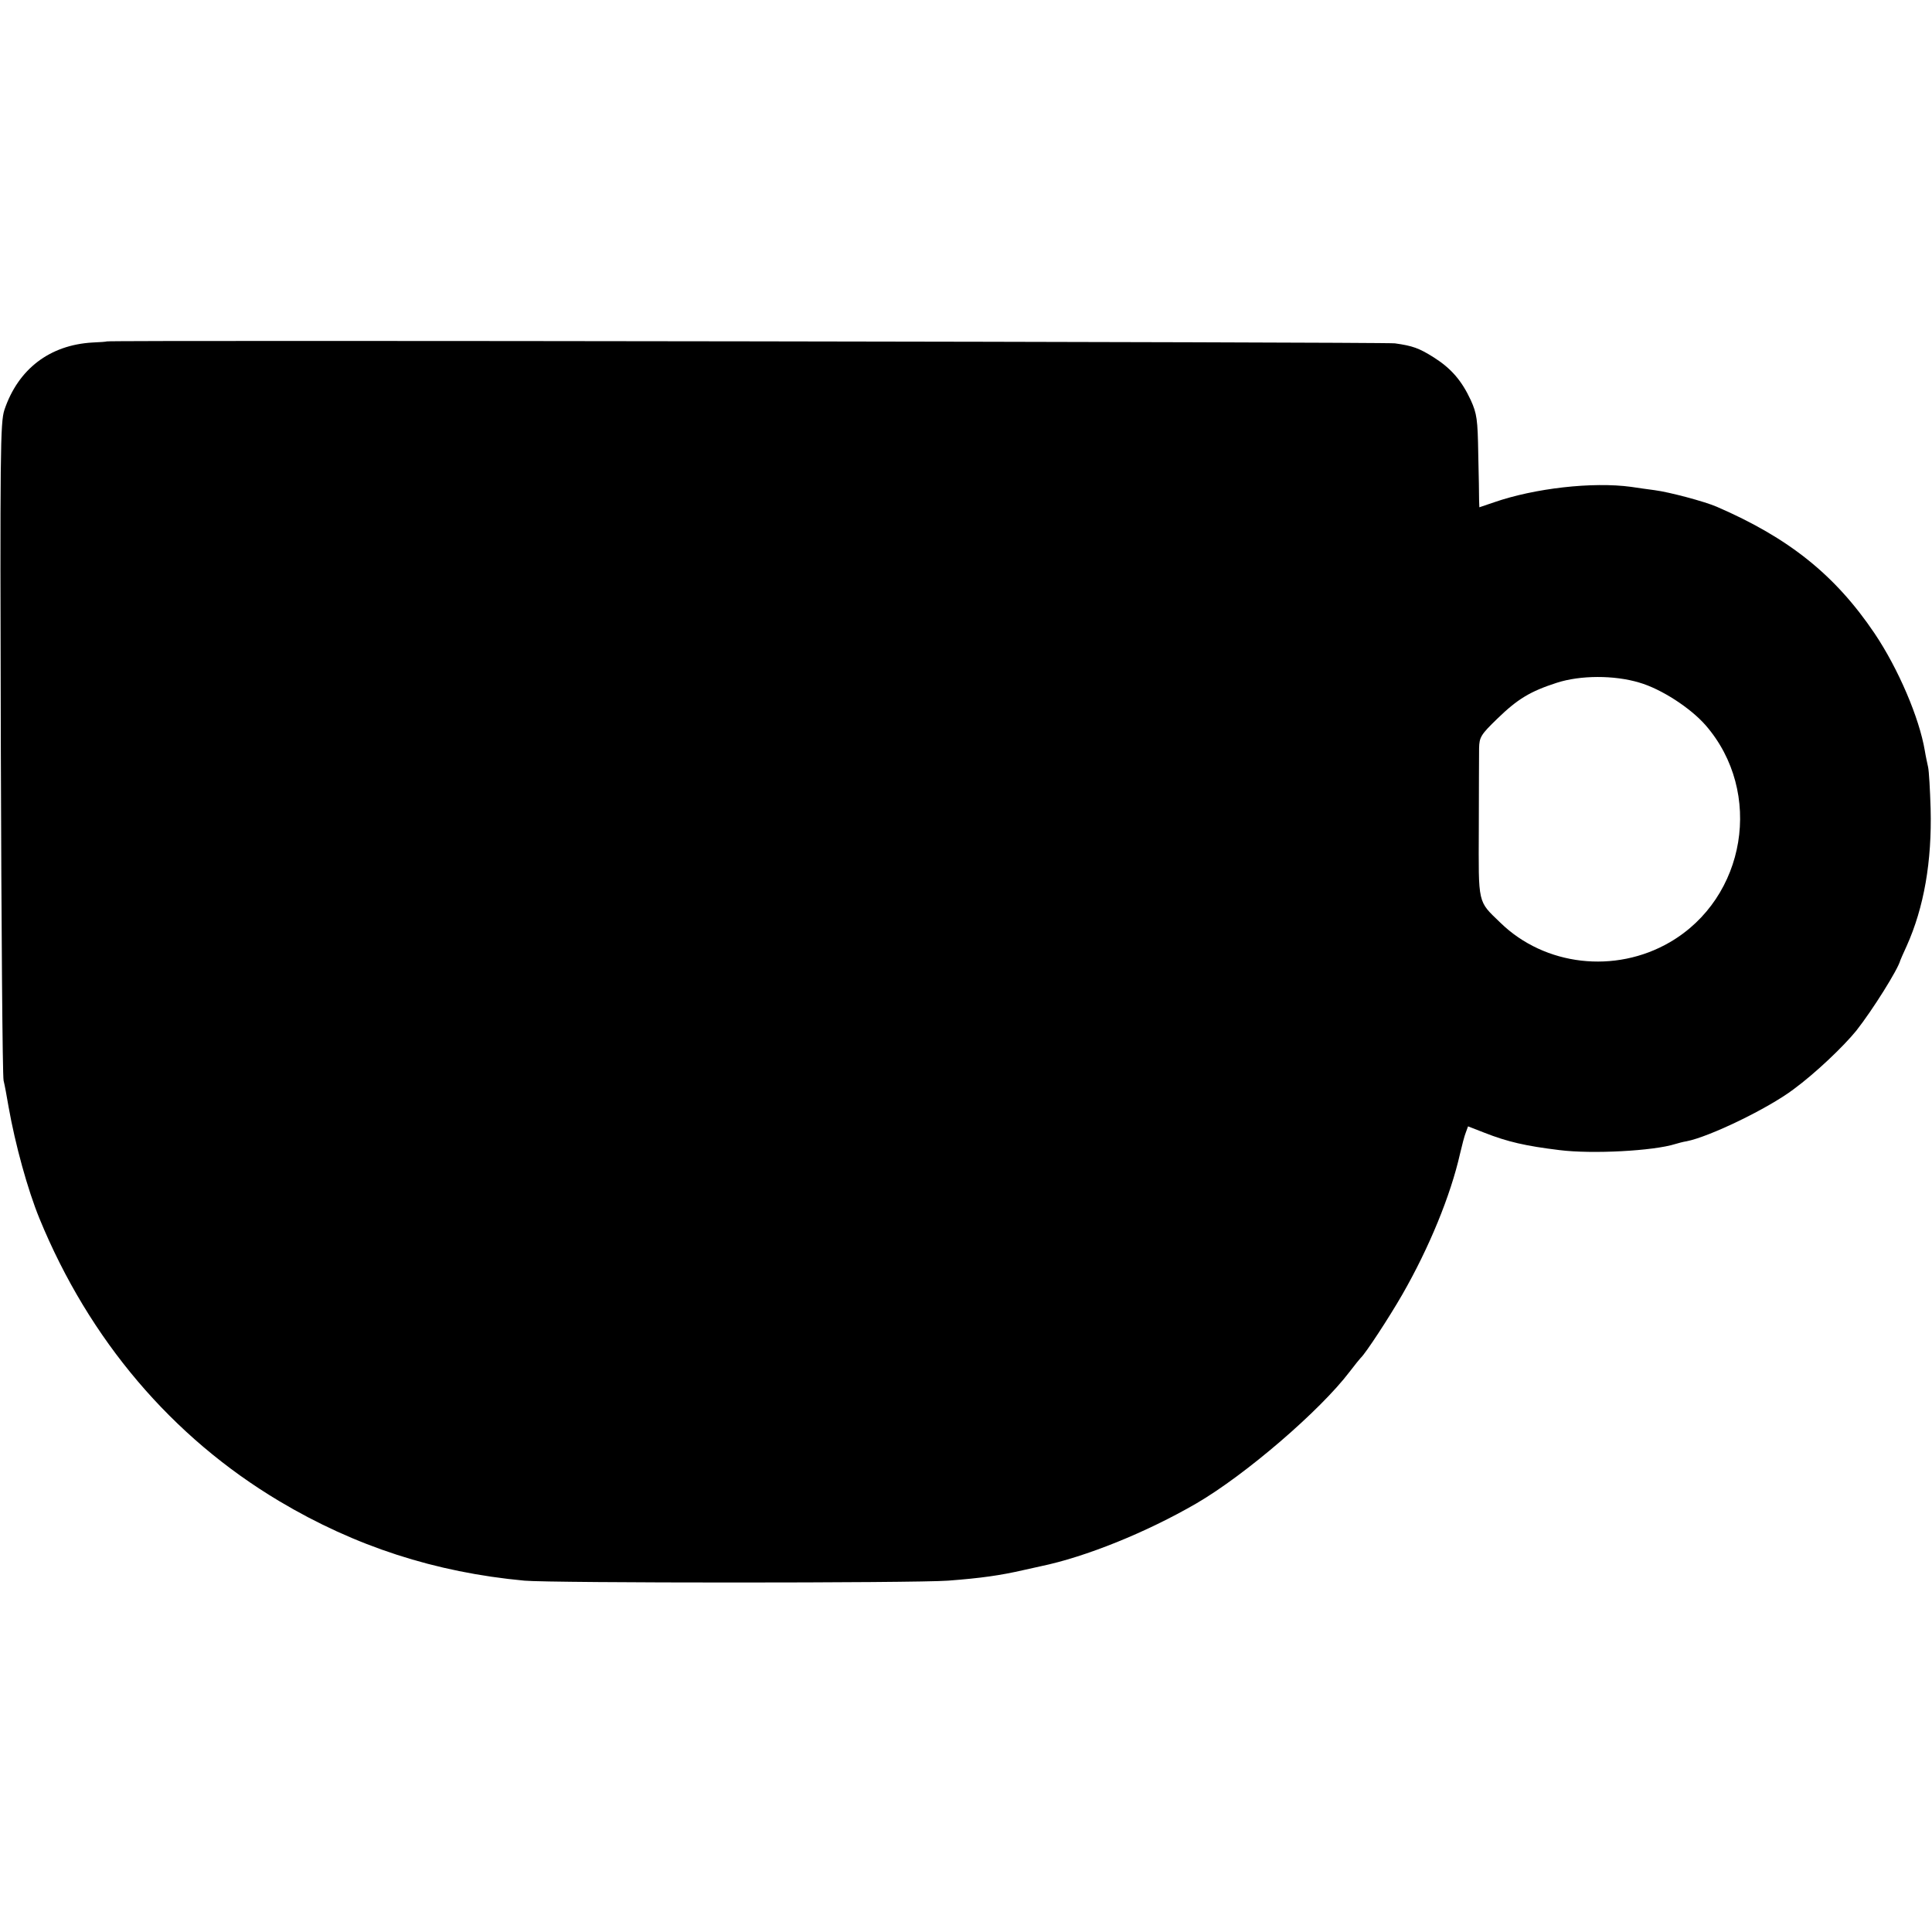
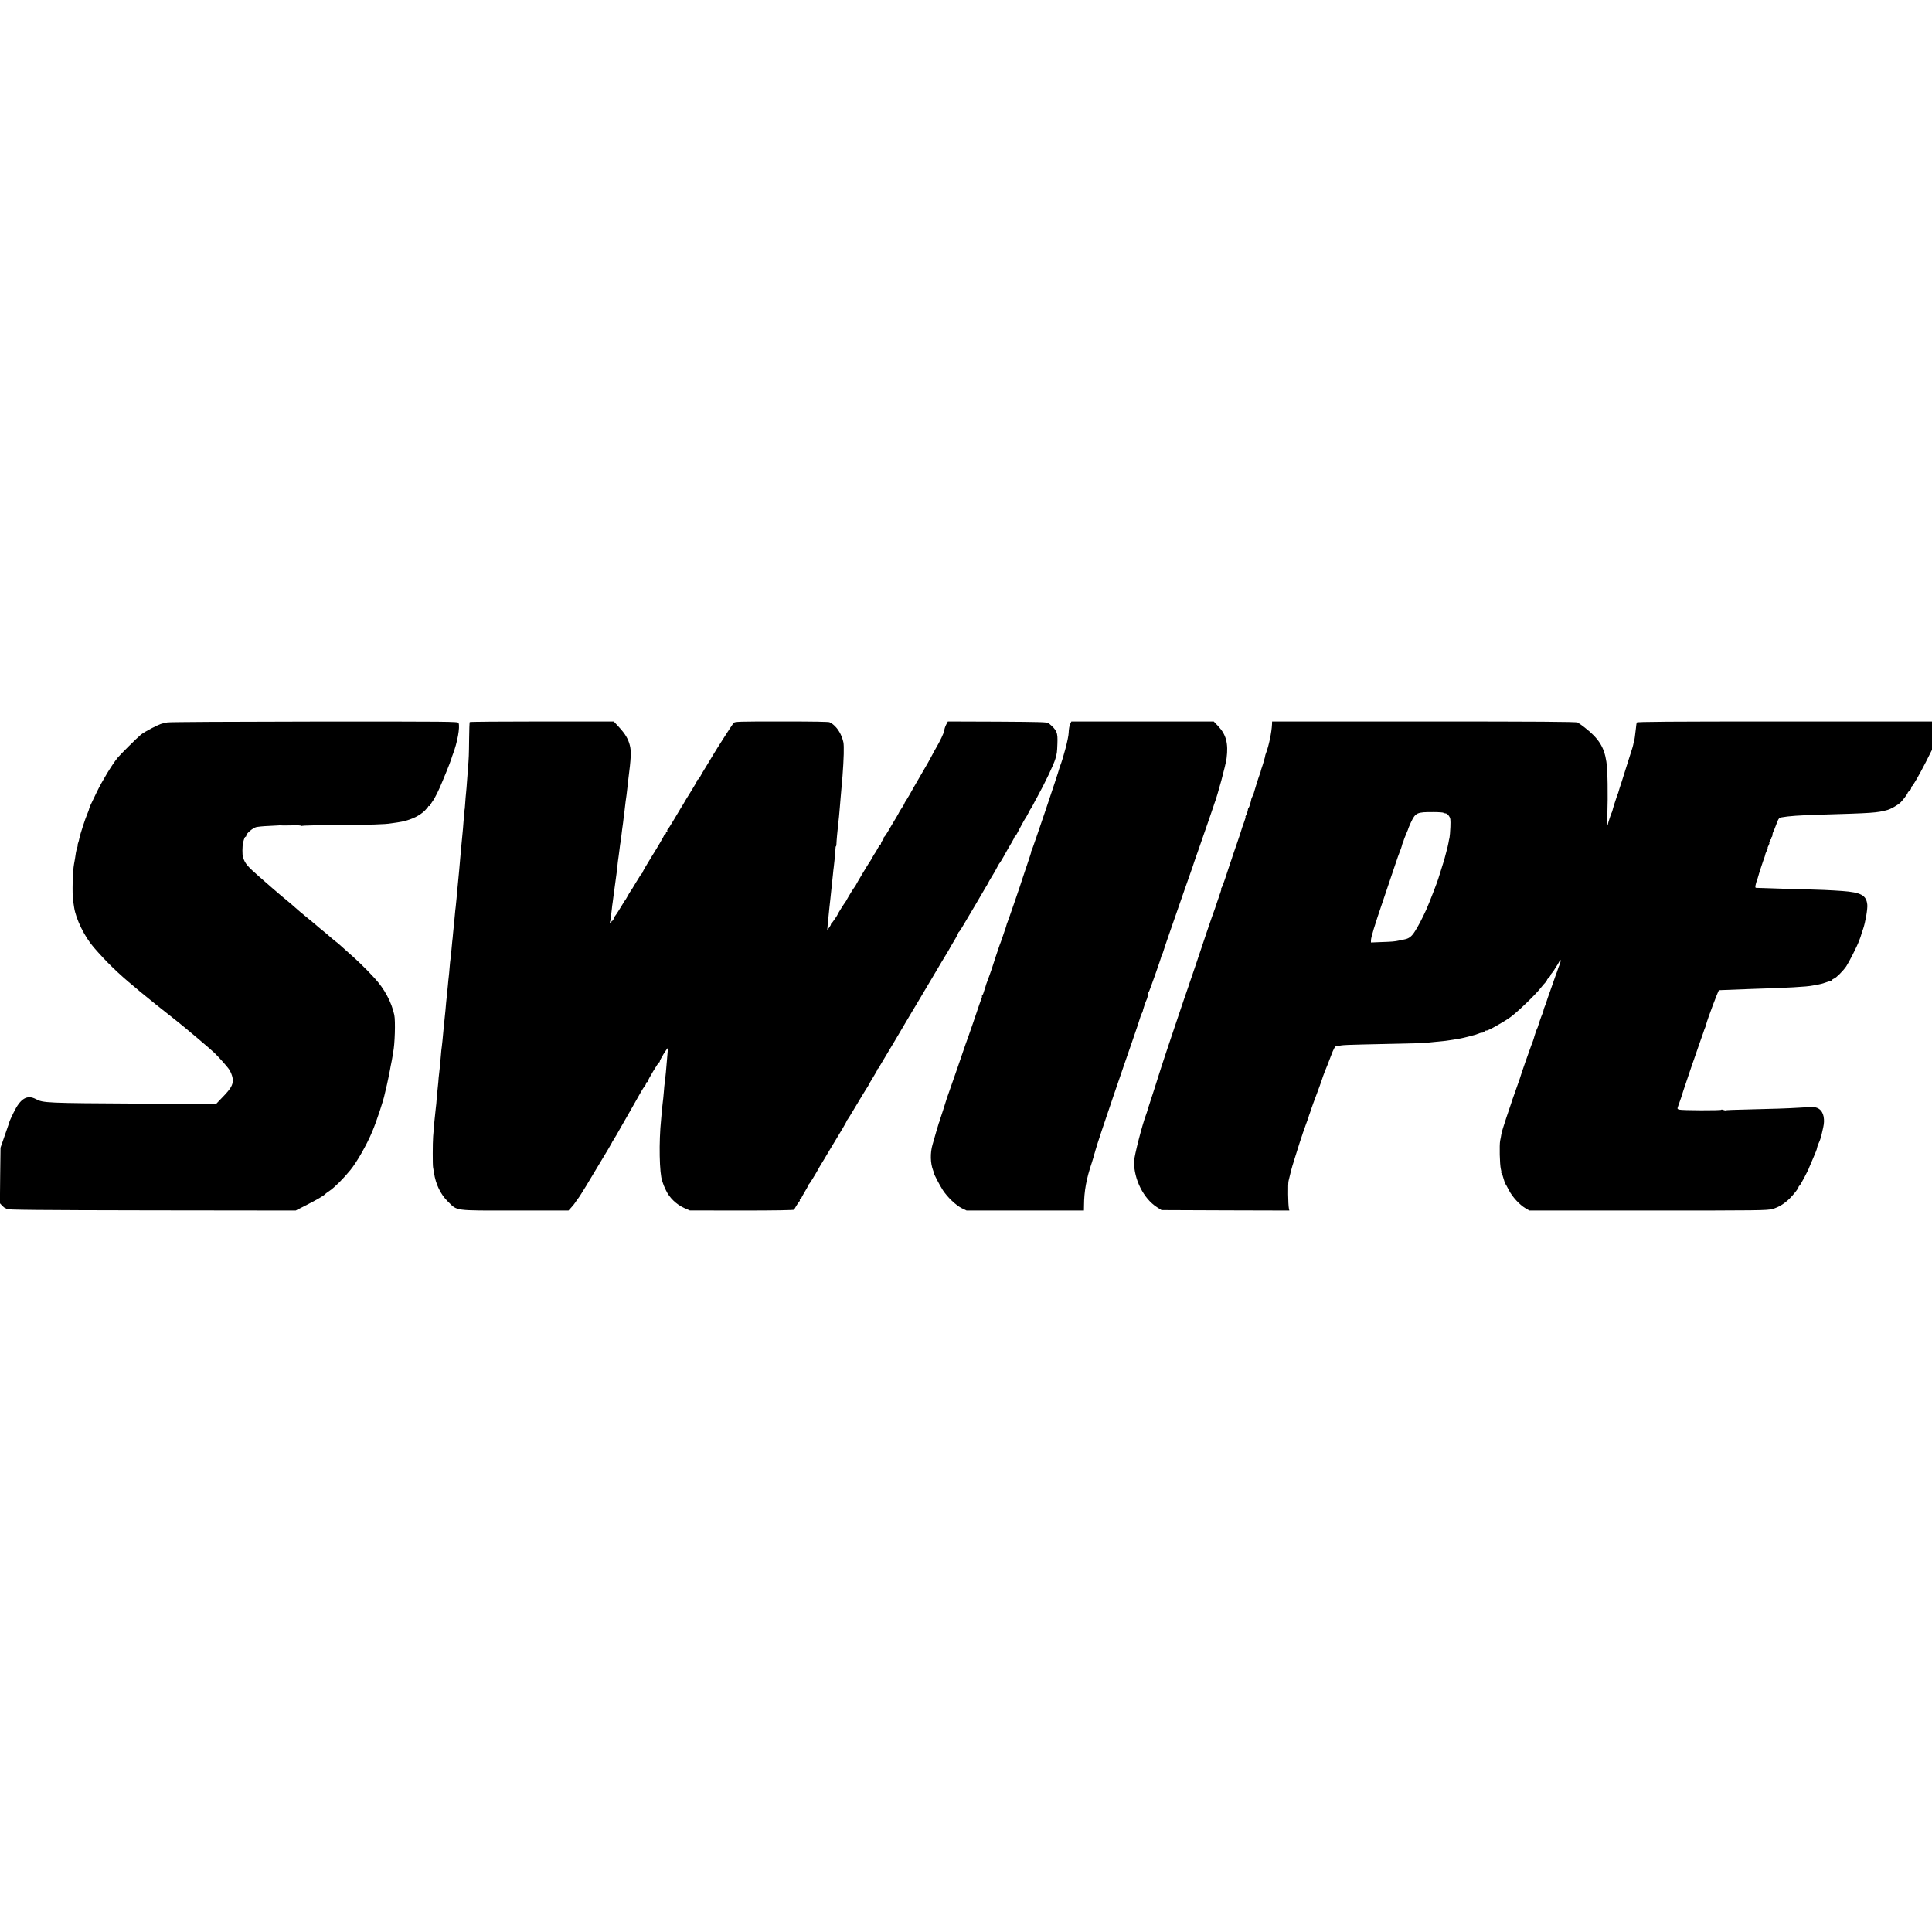
- <svg xmlns="http://www.w3.org/2000/svg" version="1.0" width="700pt" height="700pt" viewBox="0 0 700 700" preserveAspectRatio="xMidYMid meet">
-   <g transform="translate(0,700) scale(0.1,-0.1)" fill="#000000" stroke="none">
-     <path d="M387 5763 c-1 -1 -24 -3 -52 -4 -155 -9 -269 -96 -319 -244 -15 -46 -16 -145 -13 -1225 2 -646 6 -1188 10 -1205 4 -16 12 -59 18 -95 24 -136 69 -300 112 -405 180 -439 480 -792 869 -1024 275 -164 565 -258 888 -288 97 -9 1416 -9 1535 0 119 9 189 19 272 38 27 6 55 12 63 14 164 34 384 123 565 228 177 103 448 336 555 477 19 25 37 47 40 50 17 15 104 148 151 230 97 169 175 359 209 510 7 30 16 65 21 77 l8 22 59 -23 c84 -33 149 -48 272 -63 119 -15 341 -3 420 22 10 3 28 8 41 10 82 16 294 118 387 188 79 58 181 155 228 213 59 75 151 222 159 254 1 3 11 26 23 52 63 140 92 307 87 498 -2 69 -6 136 -9 150 -3 14 -9 41 -12 60 -20 119 -96 297 -182 425 -143 212 -311 346 -572 459 -44 19 -171 53 -225 60 -22 3 -60 8 -85 12 -140 19 -350 -5 -497 -56 l-53 -18 -1 26 c0 15 -1 90 -3 167 -2 126 -5 146 -27 195 -33 71 -71 115 -134 155 -54 34 -77 42 -141 51 -35 5 -4663 12 -4667 7z m5552 -1236 c80 -23 186 -92 241 -155 210 -242 147 -625 -130 -786 -198 -115 -453 -86 -614 71 -83 80 -79 64 -78 341 0 136 1 267 1 291 1 40 6 49 66 107 73 71 119 99 215 130 86 28 209 28 299 1z" />
+ <svg xmlns="http://www.w3.org/2000/svg" version="1.0" width="2228pt" height="2228pt" viewBox="0 0 2228 2228" preserveAspectRatio="xMidYMid meet">
+   <g transform="translate(0,2228) scale(0.1,-0.1)" fill="#000000" stroke="none">
+     <path d="M1930 13949 c-19 -5 -46 -11 -59 -13 -40 -8 -204 -94 -246 -128 -45 -37 -239 -230 -270 -268 -65 -81 -176 -264 -239 -394 -75 -153 -88 -183 -90 -201 -1 -5 -9 -27 -18 -48 -22 -48 -86 -245 -93 -285 -3 -17 -9 -42 -15 -56 -5 -15 -7 -26 -5 -26 2 0 0 -12 -5 -26 -6 -15 -12 -41 -15 -58 -4 -35 -15 -98 -21 -129 -16 -86 -23 -341 -11 -422 3 -22 9 -58 12 -80 20 -134 121 -339 226 -460 149 -172 282 -301 469 -455 30 -25 62 -52 71 -60 23 -21 310 -251 403 -323 81 -62 398 -330 447 -377 50 -49 113 -119 159 -176 30 -37 54 -99 55 -139 0 -59 -24 -100 -114 -193 l-80 -84 -888 5 c-1075 6 -1105 8 -1189 52 -102 54 -179 7 -257 -155 -23 -47 -42 -88 -43 -92 -1 -5 -2 -9 -4 -10 -1 -2 -3 -10 -5 -18 -2 -8 -26 -76 -52 -150 l-47 -135 -4 -320 -3 -321 25 -27 c14 -15 29 -27 35 -27 5 0 11 -6 13 -12 4 -10 349 -14 1671 -16 l1667 -2 135 69 c122 63 191 104 205 121 3 4 25 20 50 37 61 42 157 138 240 239 76 93 189 291 253 445 51 121 131 364 144 434 2 11 8 36 13 55 11 40 48 218 56 269 3 18 8 43 11 55 2 11 6 35 9 51 2 17 6 39 8 50 19 84 28 362 13 431 -32 149 -114 302 -230 427 -110 119 -196 202 -322 312 -38 33 -76 67 -85 76 -9 8 -25 22 -37 30 -11 8 -40 32 -65 54 -25 22 -62 54 -83 70 -21 17 -44 36 -51 42 -7 7 -52 45 -101 85 -48 39 -97 79 -108 89 -60 53 -76 67 -116 101 -24 20 -54 44 -66 55 -12 10 -30 25 -40 33 -41 35 -169 145 -179 155 -6 5 -38 34 -71 62 -143 125 -168 155 -191 229 -9 28 -8 125 1 164 12 50 20 70 28 70 5 0 9 6 9 14 0 23 73 86 112 97 20 5 86 12 145 14 59 3 110 5 113 6 3 1 8 1 11 1 16 -2 81 -2 162 0 48 2 87 -1 87 -5 0 -5 5 -5 11 -1 7 4 195 8 418 10 369 2 542 7 611 19 14 2 45 7 70 10 136 19 250 68 320 138 22 23 40 45 40 50 0 4 5 5 10 2 6 -3 10 -1 10 5 0 6 11 26 24 43 31 41 76 132 121 243 20 49 40 98 45 109 10 21 56 143 60 160 1 6 7 21 12 35 53 138 85 316 66 363 -7 16 -95 17 -1665 16 -912 -1 -1674 -5 -1693 -10z" />
+     <path d="M5417 13953 c-3 -5 -6 -91 -7 -193 -2 -189 -3 -217 -14 -353 -4 -43 -9 -108 -11 -145 -2 -37 -7 -92 -10 -122 -3 -30 -8 -84 -10 -120 -2 -36 -5 -65 -5 -65 -2 0 -6 -47 -15 -155 -3 -47 -8 -101 -10 -120 -2 -19 -6 -66 -10 -105 -3 -38 -8 -86 -10 -105 -1 -19 -6 -71 -10 -115 -3 -44 -8 -96 -10 -115 -2 -19 -6 -62 -9 -95 -3 -33 -7 -80 -10 -105 -3 -25 -8 -79 -11 -120 -4 -41 -8 -86 -10 -100 -2 -14 -7 -57 -10 -96 -3 -40 -8 -87 -10 -105 -2 -19 -7 -63 -10 -99 -3 -36 -7 -81 -10 -100 -2 -19 -7 -68 -10 -108 -4 -41 -8 -82 -10 -93 -2 -10 -7 -54 -10 -97 -3 -42 -8 -90 -10 -107 -2 -16 -7 -61 -10 -100 -3 -38 -8 -83 -10 -100 -2 -16 -7 -59 -10 -95 -5 -62 -9 -108 -20 -210 -3 -25 -7 -70 -10 -100 -11 -125 -16 -167 -20 -200 -3 -19 -8 -62 -10 -95 -7 -86 -13 -152 -21 -215 -4 -30 -8 -73 -9 -95 -2 -22 -6 -67 -10 -100 -4 -33 -8 -81 -10 -106 -1 -25 -5 -67 -9 -95 -9 -71 -24 -230 -31 -329 -6 -77 -6 -327 -1 -355 3 -13 8 -42 11 -65 19 -130 76 -249 159 -330 114 -112 60 -105 774 -105 l618 0 30 33 c17 17 39 46 50 62 10 17 21 32 24 35 4 3 24 33 46 68 21 35 47 75 56 90 9 15 23 38 31 52 13 23 135 226 156 260 30 47 105 176 106 180 0 3 8 16 17 30 9 14 27 44 40 66 12 23 73 128 133 233 61 106 125 220 144 254 19 34 41 68 48 75 7 7 13 20 13 28 0 8 5 14 10 14 6 0 10 5 10 10 0 16 122 220 132 220 4 0 7 3 6 8 -4 12 86 161 95 155 4 -2 5 -8 2 -13 -3 -5 -8 -42 -10 -82 -8 -111 -24 -274 -30 -309 -2 -8 -6 -55 -10 -105 -4 -49 -9 -98 -11 -109 -2 -11 -6 -51 -10 -90 -3 -38 -7 -90 -10 -115 -27 -257 -20 -624 13 -710 3 -8 7 -20 9 -27 1 -7 16 -43 34 -80 39 -85 120 -163 211 -204 l64 -28 603 -1 c376 0 602 4 602 10 0 9 39 72 59 96 6 7 7 15 4 18 -4 3 -1 6 5 6 7 0 12 4 12 10 0 5 18 39 40 75 22 36 40 69 40 74 0 5 3 11 8 13 6 3 72 109 110 178 7 14 21 37 30 52 9 14 57 93 105 175 49 81 112 187 142 236 29 48 50 87 47 87 -4 0 -2 4 4 8 5 4 50 75 98 157 49 83 104 173 122 202 19 28 34 54 34 56 0 3 23 42 50 86 28 44 50 85 50 91 0 5 5 10 10 10 6 0 10 5 10 10 0 6 11 27 24 48 20 32 280 468 332 559 11 18 39 65 63 105 24 40 109 183 189 318 79 135 152 256 161 270 8 14 21 34 27 45 17 32 49 86 83 143 17 29 31 57 31 62 0 4 4 10 8 12 5 2 32 44 60 93 29 50 57 97 62 105 10 15 113 191 153 260 11 19 28 49 38 65 11 17 22 37 26 45 3 8 17 32 30 53 31 50 63 105 81 142 9 17 18 32 22 35 3 3 21 32 40 65 48 86 63 113 99 173 17 29 31 57 31 62 0 6 3 10 8 10 4 0 12 10 18 23 20 41 97 182 103 187 3 3 17 28 31 55 14 28 27 52 31 55 3 3 13 21 23 40 9 19 31 60 48 90 90 164 190 373 209 440 19 69 19 69 23 173 5 134 -4 154 -101 237 -15 13 -98 15 -590 18 l-572 2 -21 -39 c-11 -22 -20 -51 -20 -63 0 -22 -51 -129 -98 -208 -12 -19 -30 -53 -41 -75 -11 -22 -33 -62 -49 -90 -16 -27 -55 -95 -87 -150 -71 -122 -91 -157 -123 -215 -14 -25 -33 -57 -43 -72 -11 -14 -19 -29 -19 -33 0 -4 -13 -27 -30 -52 -16 -24 -30 -46 -30 -48 0 -4 -55 -99 -90 -155 -5 -8 -23 -40 -41 -70 -17 -30 -37 -58 -43 -62 -6 -4 -7 -8 -3 -8 5 0 -1 -12 -12 -26 -12 -15 -21 -33 -21 -40 0 -8 -3 -14 -8 -14 -4 0 -18 -21 -32 -47 -13 -27 -27 -50 -31 -53 -3 -3 -16 -25 -30 -50 -13 -25 -27 -47 -30 -50 -6 -5 -152 -249 -158 -264 -2 -6 -8 -15 -13 -21 -12 -14 -74 -114 -90 -145 -7 -14 -16 -29 -21 -35 -15 -19 -87 -134 -87 -139 0 -8 -63 -100 -73 -107 -5 -3 -7 -8 -5 -10 1 -3 -7 -18 -19 -34 l-23 -30 5 60 c5 58 9 96 20 200 3 28 8 68 10 90 3 36 11 113 20 190 1 17 6 59 10 95 3 36 8 76 10 90 6 39 19 182 20 213 0 15 2 27 5 27 3 0 5 12 6 28 0 29 13 166 19 217 5 38 16 147 20 205 2 25 6 79 10 120 13 140 14 155 21 240 15 197 19 348 10 390 -14 65 -45 128 -84 172 -24 26 -50 48 -58 48 -8 0 -14 5 -14 10 0 7 -189 10 -548 10 -519 0 -548 -1 -563 -18 -14 -17 -198 -304 -224 -349 -5 -10 -35 -58 -65 -108 -78 -127 -77 -127 -96 -162 -10 -18 -21 -33 -26 -33 -4 0 -8 -5 -8 -11 0 -7 -34 -65 -75 -131 -41 -65 -75 -121 -75 -123 0 -1 -18 -32 -40 -66 -21 -35 -62 -103 -90 -151 -28 -48 -56 -90 -61 -93 -5 -4 -7 -11 -4 -16 4 -5 1 -9 -4 -9 -6 0 -11 -7 -11 -15 0 -8 -4 -15 -10 -15 -5 0 -10 -4 -10 -10 0 -7 -73 -134 -140 -240 -61 -98 -110 -183 -110 -190 0 -5 -3 -10 -7 -12 -5 -1 -35 -48 -68 -103 -32 -55 -62 -102 -65 -105 -5 -5 -17 -26 -44 -75 -6 -11 -13 -22 -16 -25 -3 -3 -19 -27 -34 -54 -31 -52 -70 -114 -85 -132 -5 -6 -12 -20 -15 -32 -4 -12 -12 -22 -17 -22 -5 0 -9 -7 -9 -16 0 -8 -5 -12 -10 -9 -6 4 -8 10 -6 13 5 8 12 60 21 142 3 30 7 66 10 80 2 14 6 45 9 70 7 55 15 114 27 200 5 36 11 83 14 105 6 67 15 139 19 160 2 11 7 49 11 85 4 36 9 74 12 85 2 11 6 38 8 60 2 22 6 56 9 75 2 19 7 55 11 80 3 25 8 63 10 85 2 22 4 40 5 40 1 0 3 14 4 30 5 47 16 137 21 165 2 14 7 52 10 85 3 33 8 74 10 90 33 256 36 332 18 401 -18 72 -53 131 -124 208 l-61 66 -828 0 c-456 0 -831 -3 -833 -7z" />
+     <path d="M12340 13928 c-8 -18 -15 -62 -16 -98 -2 -63 -59 -282 -101 -390 -3 -8 -7 -21 -9 -28 -7 -37 -308 -929 -317 -939 -5 -7 -7 -13 -4 -13 2 0 -18 -64 -45 -142 -27 -79 -53 -156 -58 -173 -12 -43 -166 -490 -172 -501 -3 -5 -9 -22 -13 -39 -10 -34 -10 -35 -18 -55 -3 -8 -15 -44 -27 -80 -12 -36 -26 -74 -31 -85 -4 -11 -24 -69 -44 -130 -19 -60 -37 -114 -39 -120 -2 -5 -5 -14 -6 -20 -4 -13 -59 -166 -67 -185 -3 -8 -7 -22 -9 -31 -2 -9 -8 -27 -13 -40 -5 -13 -10 -28 -11 -34 -1 -5 -6 -16 -12 -22 -6 -7 -8 -13 -4 -13 3 0 -1 -17 -10 -37 -8 -21 -17 -45 -19 -53 -5 -18 -142 -418 -152 -440 -3 -8 -7 -19 -9 -25 -4 -16 -181 -526 -199 -575 -9 -25 -18 -49 -19 -55 -1 -5 -20 -64 -41 -130 -22 -66 -40 -122 -40 -125 -1 -3 -4 -12 -8 -20 -3 -8 -16 -53 -30 -100 -13 -47 -33 -114 -43 -150 -28 -95 -25 -215 6 -295 6 -16 11 -31 10 -33 -3 -8 69 -145 103 -197 55 -84 152 -175 218 -208 l56 -27 676 0 677 0 1 58 c1 166 27 308 90 494 10 32 21 66 23 75 1 10 6 25 9 33 3 8 7 24 10 35 11 44 111 346 212 640 59 171 113 328 120 350 7 22 50 146 95 275 45 129 85 249 89 266 5 18 12 38 17 45 5 8 9 16 10 19 3 22 38 127 44 135 8 11 23 70 20 81 -1 4 2 10 7 13 7 5 141 384 147 416 1 6 5 16 9 22 5 7 10 21 12 30 2 10 40 122 84 248 140 403 232 668 253 725 10 30 21 62 23 70 3 8 28 80 56 160 64 182 160 462 164 475 1 6 5 17 8 25 37 93 132 446 142 525 22 172 -5 274 -98 372 l-50 53 -821 0 -821 0 -15 -32z" />
+     <path d="M14669 13928 c-4 -91 -36 -247 -70 -335 -6 -15 -10 -29 -9 -31 2 -2 -27 -103 -38 -132 -3 -8 -7 -21 -9 -27 -1 -7 -5 -19 -6 -25 -2 -7 -7 -20 -10 -28 -14 -36 -68 -210 -68 -215 1 -3 -6 -19 -14 -35 -8 -16 -15 -33 -15 -37 -1 -17 -22 -89 -30 -98 -5 -5 -8 -12 -8 -15 0 -16 -16 -67 -25 -77 -5 -7 -7 -13 -3 -13 3 0 -5 -30 -19 -66 -14 -37 -27 -76 -30 -88 -3 -11 -25 -79 -50 -151 -25 -71 -48 -137 -50 -145 -2 -8 -15 -49 -30 -90 -14 -41 -39 -118 -56 -170 -17 -52 -36 -101 -41 -107 -6 -7 -8 -13 -5 -13 4 0 -1 -19 -9 -42 -9 -24 -17 -47 -18 -53 -2 -5 -6 -17 -9 -25 -3 -8 -13 -37 -22 -65 -8 -27 -20 -59 -24 -70 -5 -11 -43 -121 -85 -245 -41 -124 -102 -306 -136 -405 -34 -99 -63 -184 -65 -190 -1 -5 -5 -17 -8 -25 -14 -34 -317 -936 -321 -955 -1 -5 -34 -109 -73 -230 -67 -205 -85 -263 -88 -275 -1 -3 -4 -12 -7 -20 -45 -116 -139 -483 -140 -544 -3 -204 110 -430 265 -528 l52 -33 737 -3 737 -2 -5 22 c-10 47 -13 287 -4 320 5 18 11 44 14 58 5 22 20 83 30 115 1 6 15 51 31 100 16 50 29 92 30 95 2 9 46 145 52 160 3 8 7 20 8 25 2 6 16 46 32 90 17 44 30 82 31 85 1 7 11 38 19 58 3 9 7 19 7 22 3 11 59 167 71 195 7 17 22 59 35 95 12 36 25 72 28 80 3 8 6 20 8 25 2 9 37 97 55 140 5 11 20 51 34 89 36 97 52 125 72 124 10 0 32 2 48 6 17 4 129 9 250 11 121 3 220 5 220 5 0 0 104 2 230 5 127 2 250 6 275 9 25 3 74 7 110 11 104 9 151 15 215 26 33 6 69 12 80 14 30 5 146 35 175 44 14 5 34 13 45 17 11 4 24 6 29 5 5 -1 17 6 27 15 11 9 19 14 19 10 0 -15 202 98 282 157 86 64 287 258 348 337 19 24 43 52 53 62 9 10 17 22 17 26 0 5 9 17 20 27 11 10 20 22 20 27 0 5 8 18 18 29 11 10 25 32 33 47 8 15 17 29 20 32 3 3 14 20 23 38 28 55 33 31 7 -33 -7 -16 -14 -34 -15 -40 -2 -5 -6 -19 -10 -30 -16 -43 -19 -50 -22 -60 -1 -5 -24 -68 -49 -140 -26 -71 -49 -139 -52 -150 -3 -11 -11 -34 -19 -52 -8 -17 -14 -36 -14 -43 0 -7 -6 -26 -14 -43 -13 -29 -49 -135 -51 -147 0 -3 -3 -9 -6 -15 -6 -9 -32 -83 -34 -95 -2 -13 -27 -87 -36 -105 -9 -21 -127 -358 -133 -385 -3 -8 -25 -73 -51 -145 -26 -71 -48 -137 -50 -145 -2 -8 -27 -82 -55 -163 -27 -81 -53 -164 -56 -185 -3 -20 -9 -55 -14 -76 -10 -48 -5 -277 8 -328 6 -21 8 -38 5 -38 -3 0 -1 -6 4 -12 6 -7 16 -35 23 -63 8 -27 16 -52 19 -55 3 -3 22 -36 41 -74 40 -78 124 -170 191 -209 l46 -27 1370 0 c1286 0 1373 1 1434 18 69 19 136 60 197 120 46 46 102 117 102 130 0 5 6 15 14 21 12 10 109 194 111 211 1 3 11 27 23 54 12 27 22 50 22 51 0 1 8 20 17 41 9 22 18 42 19 47 1 4 2 8 4 10 1 1 3 11 5 22 2 10 8 28 13 40 15 31 32 78 37 103 3 12 7 30 9 40 19 78 22 103 20 144 -5 90 -54 142 -134 141 -25 0 -93 -3 -151 -7 -128 -8 -305 -14 -613 -21 -126 -2 -231 -7 -233 -9 -3 -3 -16 -1 -29 4 -13 5 -24 6 -24 2 0 -9 -458 -8 -487 2 -21 7 -22 9 -9 44 14 35 52 150 61 182 8 29 155 457 190 555 20 55 38 105 39 110 2 6 6 18 9 28 4 9 10 25 14 35 3 9 7 22 8 27 14 58 140 395 149 396 91 4 214 9 361 14 430 13 649 25 721 40 12 3 39 7 60 11 21 3 57 13 79 21 22 8 50 17 63 20 12 3 22 9 22 13 0 5 9 11 20 15 25 8 102 85 141 141 31 46 127 235 146 289 6 17 14 39 19 50 4 11 8 25 9 30 1 6 10 33 20 60 27 79 53 228 49 280 -10 110 -71 144 -289 160 -126 9 -278 16 -480 21 -115 2 -271 7 -345 10 -74 3 -145 5 -158 5 -19 -1 -22 3 -17 29 3 16 10 42 16 57 6 15 12 35 14 43 3 16 61 194 72 220 3 8 8 23 10 33 1 10 10 31 18 48 9 16 13 29 10 29 -3 0 1 14 10 30 9 17 13 30 9 30 -4 0 -1 6 5 13 6 8 8 17 4 20 -3 4 -1 7 6 7 7 0 10 4 6 9 -3 5 -1 12 5 16 5 3 10 15 10 26 0 10 4 27 10 37 5 9 21 49 36 89 24 64 30 72 58 77 80 15 206 24 441 31 613 18 659 21 780 54 41 11 123 58 154 89 28 27 81 99 81 109 0 5 9 15 20 23 11 8 20 22 20 31 0 10 3 19 8 21 13 6 84 130 159 276 l73 145 0 163 0 164 -1700 0 c-1352 0 -1702 -3 -1705 -12 -2 -7 -7 -35 -9 -63 -10 -90 -17 -140 -22 -155 -3 -8 -8 -26 -10 -40 -3 -14 -9 -36 -14 -50 -5 -14 -25 -79 -46 -145 -20 -66 -52 -167 -71 -225 -19 -58 -37 -112 -38 -120 -2 -8 -4 -16 -5 -17 -2 -2 -3 -6 -5 -10 -1 -5 -4 -15 -8 -23 -10 -27 -49 -150 -51 -163 -1 -7 -4 -16 -7 -22 -8 -12 -42 -115 -45 -133 -8 -46 -11 -8 -8 90 8 251 4 529 -11 623 -25 169 -89 270 -251 396 -32 25 -69 51 -81 57 -16 9 -471 12 -1772 12 l-1751 0 -1 -32z m1977 -1021 c4 -4 15 -7 25 -7 10 0 27 -13 38 -29 18 -25 20 -40 17 -127 -2 -55 -7 -110 -10 -124 -4 -14 -9 -40 -12 -59 -3 -18 -14 -66 -25 -105 -11 -39 -22 -80 -24 -91 -3 -11 -19 -63 -36 -115 -17 -52 -32 -99 -33 -105 -9 -32 -105 -282 -138 -355 -46 -101 -97 -200 -136 -258 -35 -54 -67 -77 -118 -86 -16 -3 -42 -8 -57 -12 -55 -12 -83 -14 -204 -18 l-123 -5 0 24 c0 34 39 164 139 457 49 145 110 326 136 403 25 77 53 154 60 170 7 17 17 44 21 60 4 17 9 35 13 40 3 6 6 12 6 15 0 6 23 66 41 107 8 17 14 33 14 36 0 3 13 34 29 69 55 117 69 124 263 123 59 0 110 -4 114 -8z" />
  </g>
</svg>
